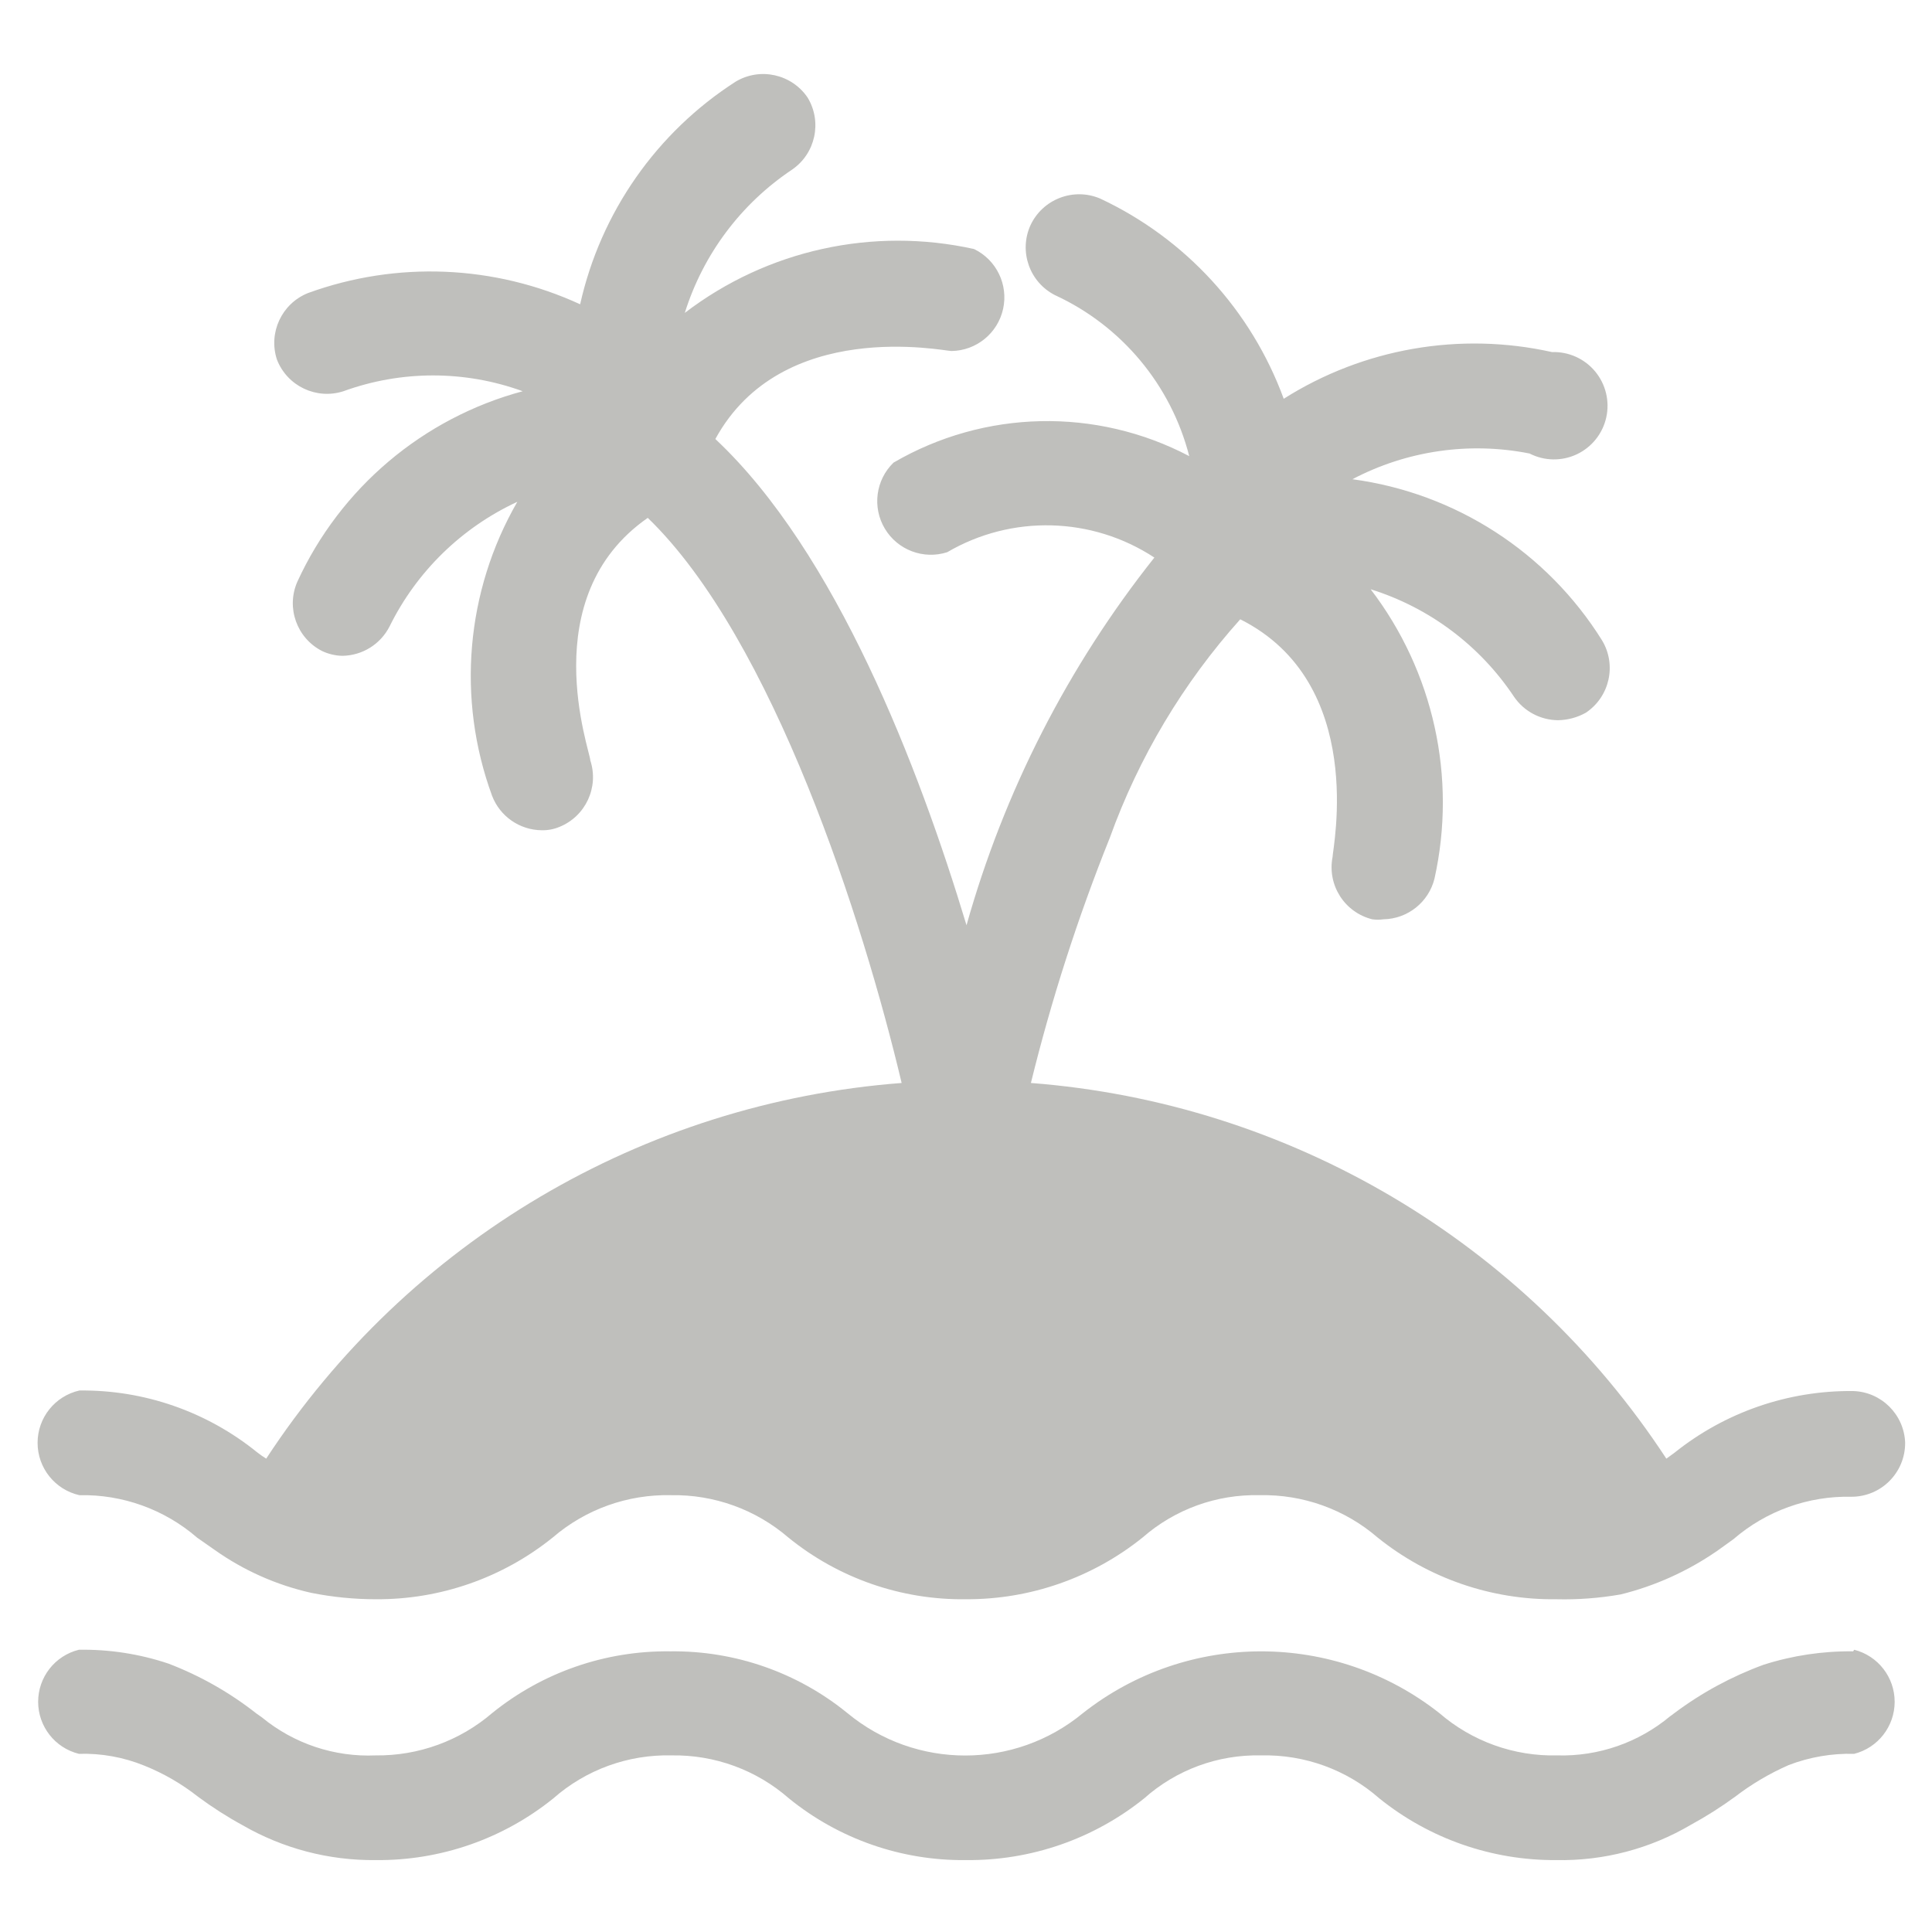
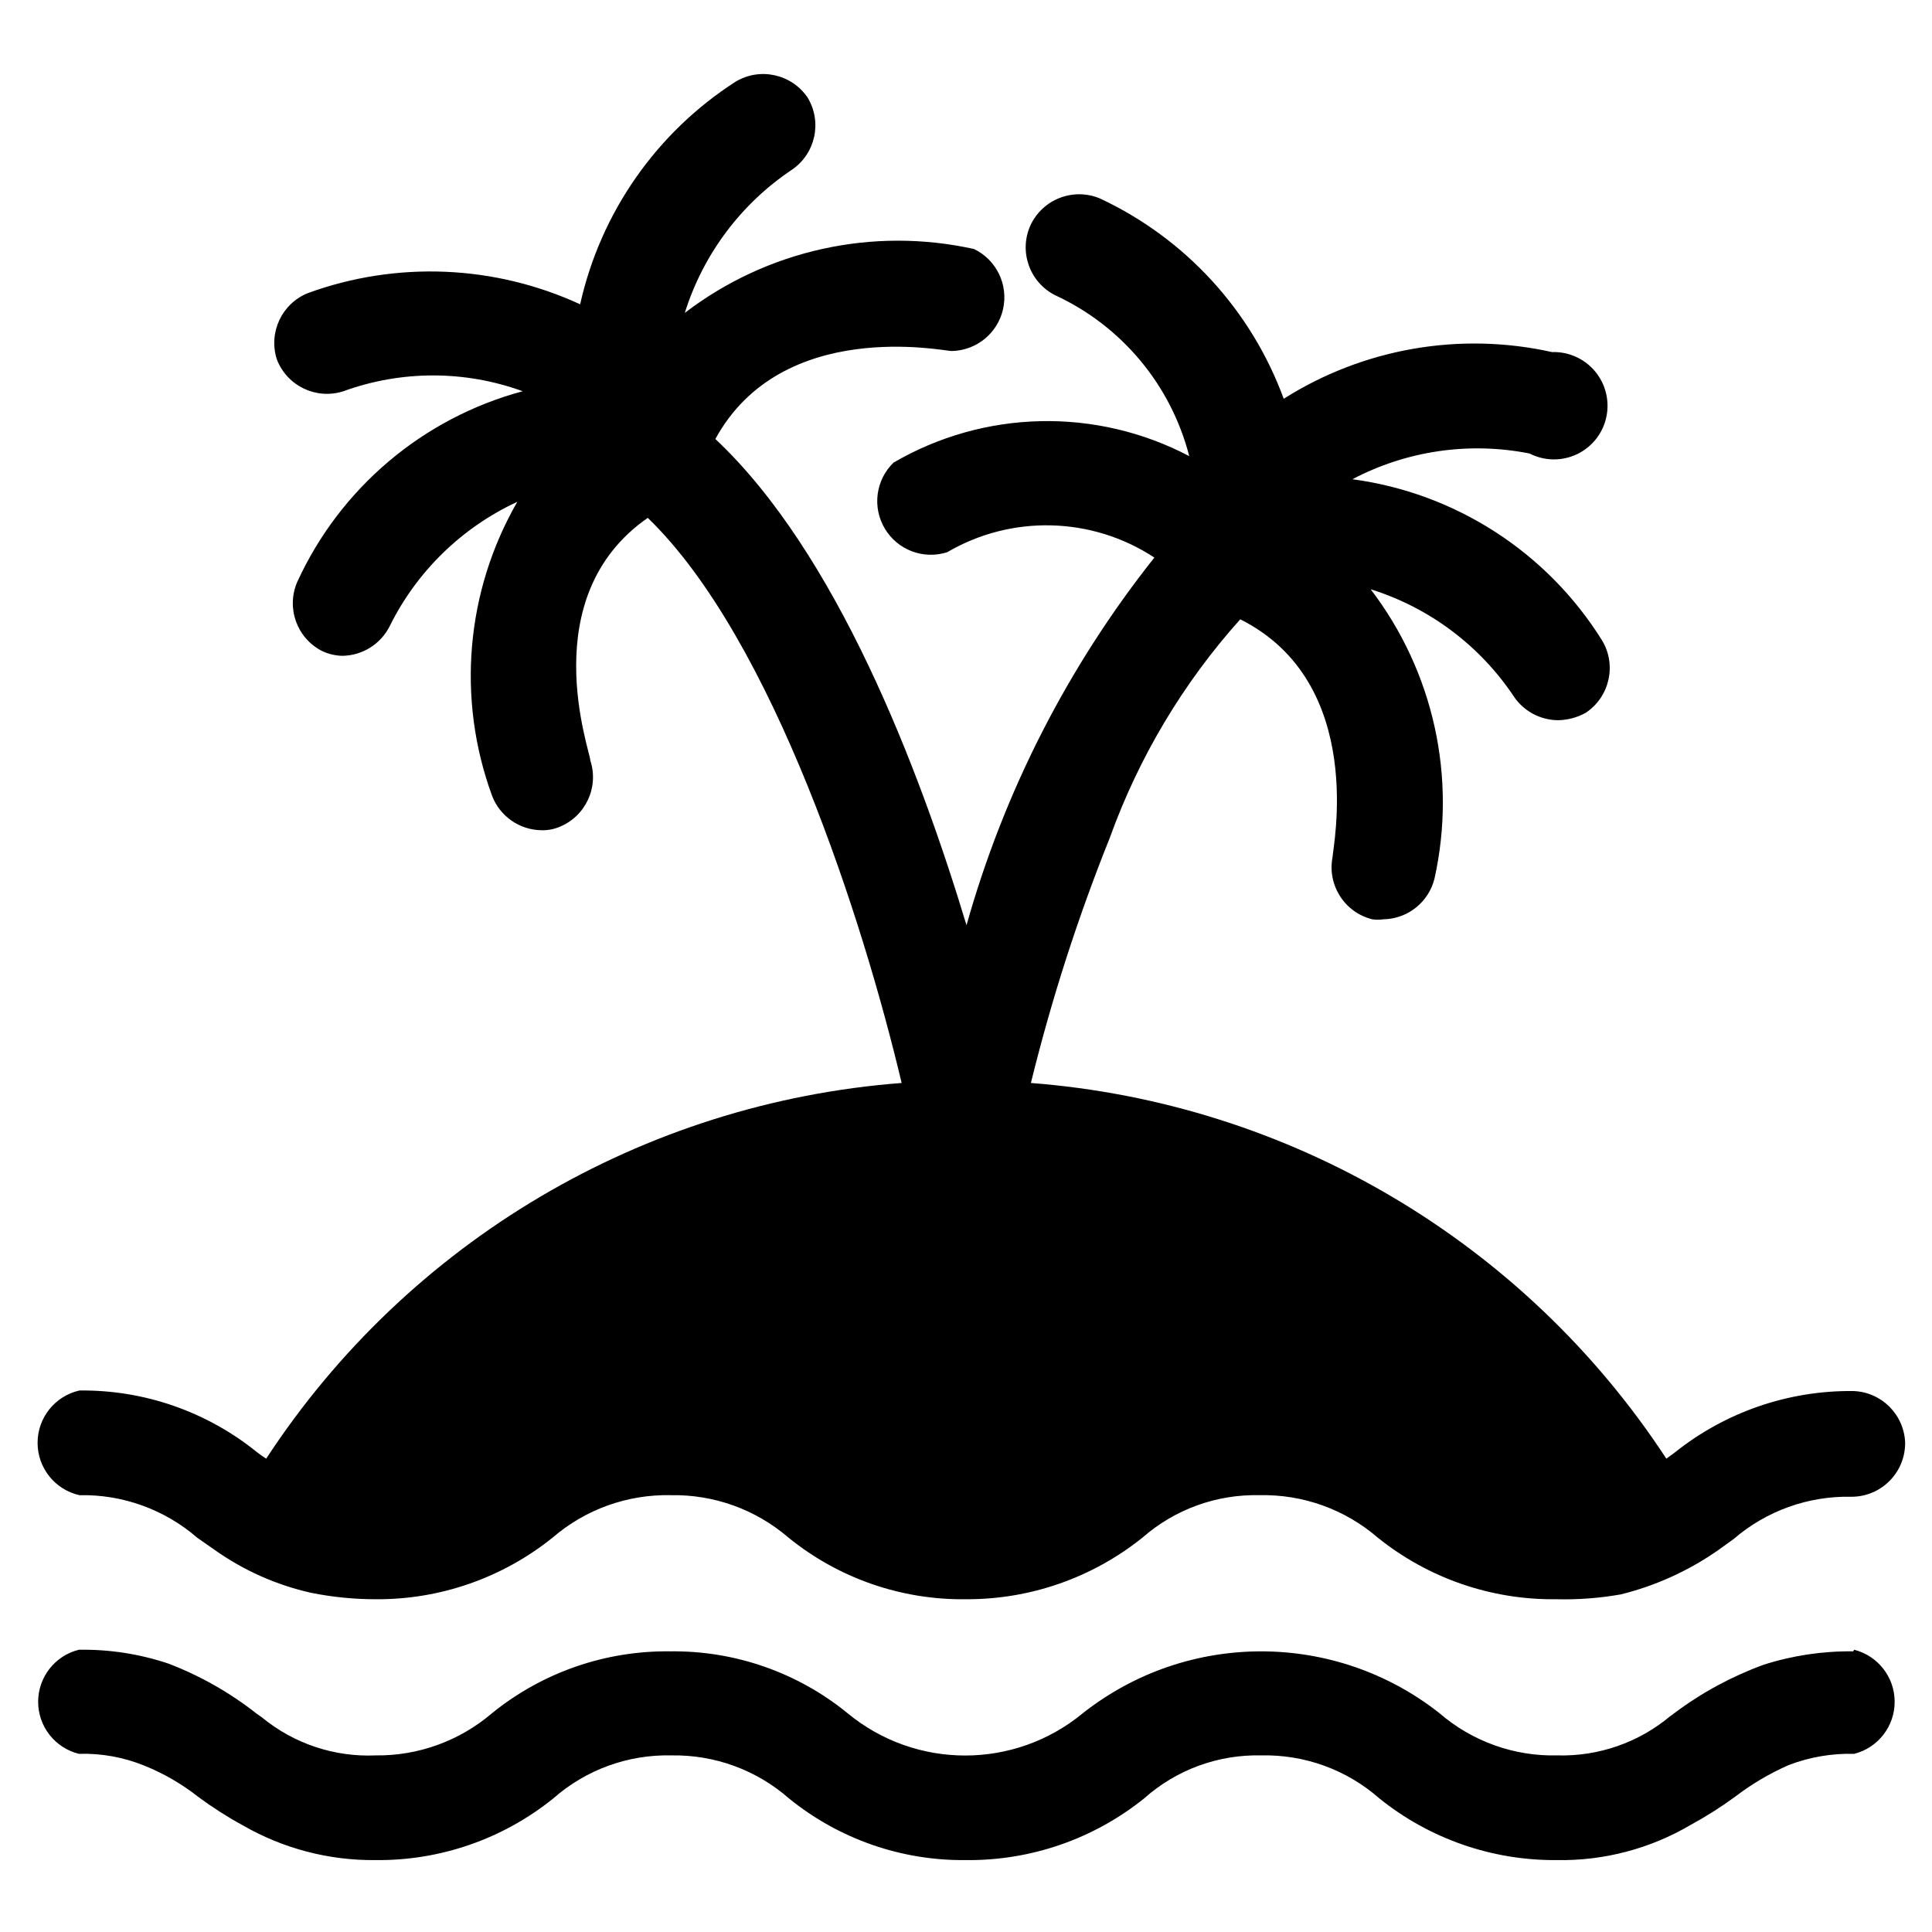
- <svg xmlns="http://www.w3.org/2000/svg" fill="none" viewBox="0 0 64 64">
-   <path d="M63.11 47.805a1.777 1.777 0 01-1.777 1.777 5.778 5.778 0 00-3.91 1.405l-.57.41v-.002a9.709 9.709 0 01-3.163 1.422c-.705.123-1.42.178-2.135.16a9.252 9.252 0 01-5.92-2.045 5.788 5.788 0 00-3.91-1.402 5.679 5.679 0 00-3.875 1.402A9.272 9.272 0 0132 52.977a9.134 9.134 0 01-5.885-2.045 5.798 5.798 0 00-3.892-1.402 5.799 5.799 0 00-3.913 1.402 9.245 9.245 0 01-5.865 2.045c-.718 0-1.433-.072-2.135-.212a8.887 8.887 0 01-3.2-1.423l-.587-.41h.002A5.774 5.774 0 002.63 49.53a1.778 1.778 0 010-3.468 9.176 9.176 0 015.885 2.045c.098.075.198.148.303.213a27.665 27.665 0 0121.05-12.445c-1.263-5.332-4.25-14.703-8.41-18.72-3.788 2.633-1.903 7.735-1.903 8.035a1.778 1.778 0 01-1.03 2.205 1.441 1.441 0 01-.587.108 1.778 1.778 0 01-1.636-1.138 11.54 11.54 0 01.835-9.742 8.88 8.88 0 00-4.23 4.124c-.3.593-.902.968-1.565.978a1.652 1.652 0 01-.675-.16 1.776 1.776 0 01-.817-2.295 11.499 11.499 0 017.465-6.31 8.685 8.685 0 00-5.938 0 1.778 1.778 0 01-2.204-1.05c-.29-.89.16-1.855 1.032-2.203a11.855 11.855 0 019.013.373 11.83 11.83 0 015.154-7.377 1.778 1.778 0 012.383.532c.485.805.26 1.85-.515 2.383a8.904 8.904 0 00-3.555 4.747 11.62 11.62 0 019.583-2.115 1.778 1.778 0 01-.748 3.378c-.25 0-5.617-1.12-7.823 2.915 4 3.75 6.738 10.863 8.32 16.107a34.676 34.676 0 016.223-12.18 6.512 6.512 0 00-6.863-.177 1.777 1.777 0 01-1.778-2.968 10.111 10.111 0 019.796-.215 8.086 8.086 0 00-4.445-5.332 1.776 1.776 0 01-.817-2.31 1.78 1.78 0 012.312-.89 11.81 11.81 0 016.08 6.632 11.81 11.81 0 018.888-1.547 1.78 1.78 0 011.797 2.162 1.774 1.774 0 01-2.542 1.198 8.89 8.89 0 00-5.868.852 11.557 11.557 0 018.268 5.335c.492.813.257 1.87-.535 2.4-.283.158-.6.243-.923.248a1.781 1.781 0 01-1.46-.783 8.89 8.89 0 00-4.745-3.555 11.628 11.628 0 012.115 9.583 1.775 1.775 0 01-1.69 1.35 1.328 1.328 0 01-.372 0 1.775 1.775 0 01-1.315-2.063c0-.285 1.155-5.76-3.058-7.875a22.014 22.014 0 00-4.32 7.235 60.647 60.647 0 00-2.615 8.125A27.707 27.707 0 0155.2 48.32l.268-.195a9.31 9.31 0 015.92-2.045c.94.028 1.695.785 1.723 1.725h-.001zM61.388 54.703a9.353 9.353 0 00-2.97.445c-1.055.387-2.05.925-2.95 1.6l-.143.107v-.002a5.587 5.587 0 01-3.735 1.297 5.759 5.759 0 01-3.91-1.402 9.542 9.542 0 00-11.805 0 6.118 6.118 0 01-7.804 0 9.103 9.103 0 00-5.865-2.045 9.19 9.19 0 00-5.903 2.045 5.818 5.818 0 01-3.857 1.402 5.552 5.552 0 01-3.77-1.26l-.178-.125a11.175 11.175 0 00-2.915-1.655 8.879 8.879 0 00-2.97-.46 1.776 1.776 0 000 3.448 5.33 5.33 0 012.17.392 7.215 7.215 0 011.778 1.03c.47.348.962.663 1.475.943a8.634 8.634 0 004.41 1.155 9.219 9.219 0 005.885-2.045 5.711 5.711 0 013.91-1.423 5.748 5.748 0 013.892 1.423 9.128 9.128 0 005.868 2.045c2.145.022 4.23-.7 5.902-2.045a5.625 5.625 0 013.875-1.423 5.722 5.722 0 013.913 1.423 9.244 9.244 0 005.865 2.045 8.455 8.455 0 004.462-1.173c.505-.275.993-.585 1.458-.925a8.593 8.593 0 011.777-1.05 5.647 5.647 0 012.17-.372 1.779 1.779 0 000-3.448l-.035.053z" fill="#BFBFBC" />
+ <svg xmlns="http://www.w3.org/2000/svg" viewBox="0 0 64 64">
+   <path d="M63.11 47.805a1.777 1.777 0 01-1.777 1.777 5.778 5.778 0 00-3.91 1.405l-.57.41v-.002a9.709 9.709 0 01-3.163 1.422c-.705.123-1.42.178-2.135.16a9.252 9.252 0 01-5.92-2.045 5.788 5.788 0 00-3.91-1.402 5.679 5.679 0 00-3.875 1.402A9.272 9.272 0 0132 52.977a9.134 9.134 0 01-5.885-2.045 5.798 5.798 0 00-3.892-1.402 5.799 5.799 0 00-3.913 1.402 9.245 9.245 0 01-5.865 2.045c-.718 0-1.433-.072-2.135-.212a8.887 8.887 0 01-3.2-1.423l-.587-.41h.002A5.774 5.774 0 002.63 49.53a1.778 1.778 0 010-3.468 9.176 9.176 0 015.885 2.045c.098.075.198.148.303.213a27.665 27.665 0 0121.05-12.445c-1.263-5.332-4.25-14.703-8.41-18.72-3.788 2.633-1.903 7.735-1.903 8.035a1.778 1.778 0 01-1.03 2.205 1.441 1.441 0 01-.587.108 1.778 1.778 0 01-1.636-1.138 11.54 11.54 0 01.835-9.742 8.88 8.88 0 00-4.23 4.124c-.3.593-.902.968-1.565.978a1.652 1.652 0 01-.675-.16 1.776 1.776 0 01-.817-2.295 11.499 11.499 0 017.465-6.31 8.685 8.685 0 00-5.938 0 1.778 1.778 0 01-2.204-1.05c-.29-.89.16-1.855 1.032-2.203a11.855 11.855 0 019.013.373 11.83 11.83 0 015.154-7.377 1.778 1.778 0 012.383.532c.485.805.26 1.85-.515 2.383a8.904 8.904 0 00-3.555 4.747 11.62 11.62 0 019.583-2.115 1.778 1.778 0 01-.748 3.378c-.25 0-5.617-1.12-7.823 2.915 4 3.75 6.738 10.863 8.32 16.107a34.676 34.676 0 016.223-12.18 6.512 6.512 0 00-6.863-.177 1.777 1.777 0 01-1.778-2.968 10.111 10.111 0 019.796-.215 8.086 8.086 0 00-4.445-5.332 1.776 1.776 0 01-.817-2.31 1.78 1.78 0 012.312-.89 11.81 11.81 0 016.08 6.632 11.81 11.81 0 018.888-1.547 1.78 1.78 0 011.797 2.162 1.774 1.774 0 01-2.542 1.198 8.89 8.89 0 00-5.868.852 11.557 11.557 0 018.268 5.335c.492.813.257 1.87-.535 2.4-.283.158-.6.243-.923.248a1.781 1.781 0 01-1.46-.783 8.89 8.89 0 00-4.745-3.555 11.628 11.628 0 012.115 9.583 1.775 1.775 0 01-1.69 1.35 1.328 1.328 0 01-.372 0 1.775 1.775 0 01-1.315-2.063c0-.285 1.155-5.76-3.058-7.875a22.014 22.014 0 00-4.32 7.235 60.647 60.647 0 00-2.615 8.125A27.707 27.707 0 0155.2 48.32l.268-.195a9.31 9.31 0 015.92-2.045c.94.028 1.695.785 1.723 1.725h-.001zM61.388 54.703a9.353 9.353 0 00-2.97.445c-1.055.387-2.05.925-2.95 1.6l-.143.107v-.002a5.587 5.587 0 01-3.735 1.297 5.759 5.759 0 01-3.91-1.402 9.542 9.542 0 00-11.805 0 6.118 6.118 0 01-7.804 0 9.103 9.103 0 00-5.865-2.045 9.19 9.19 0 00-5.903 2.045 5.818 5.818 0 01-3.857 1.402 5.552 5.552 0 01-3.77-1.26l-.178-.125a11.175 11.175 0 00-2.915-1.655 8.879 8.879 0 00-2.97-.46 1.776 1.776 0 000 3.448 5.33 5.33 0 012.17.392 7.215 7.215 0 011.778 1.03c.47.348.962.663 1.475.943a8.634 8.634 0 004.41 1.155 9.219 9.219 0 005.885-2.045 5.711 5.711 0 013.91-1.423 5.748 5.748 0 013.892 1.423 9.128 9.128 0 005.868 2.045c2.145.022 4.23-.7 5.902-2.045a5.625 5.625 0 013.875-1.423 5.722 5.722 0 013.913 1.423 9.244 9.244 0 005.865 2.045 8.455 8.455 0 004.462-1.173c.505-.275.993-.585 1.458-.925a8.593 8.593 0 011.777-1.05 5.647 5.647 0 012.17-.372 1.779 1.779 0 000-3.448l-.035.053z" />
</svg>
